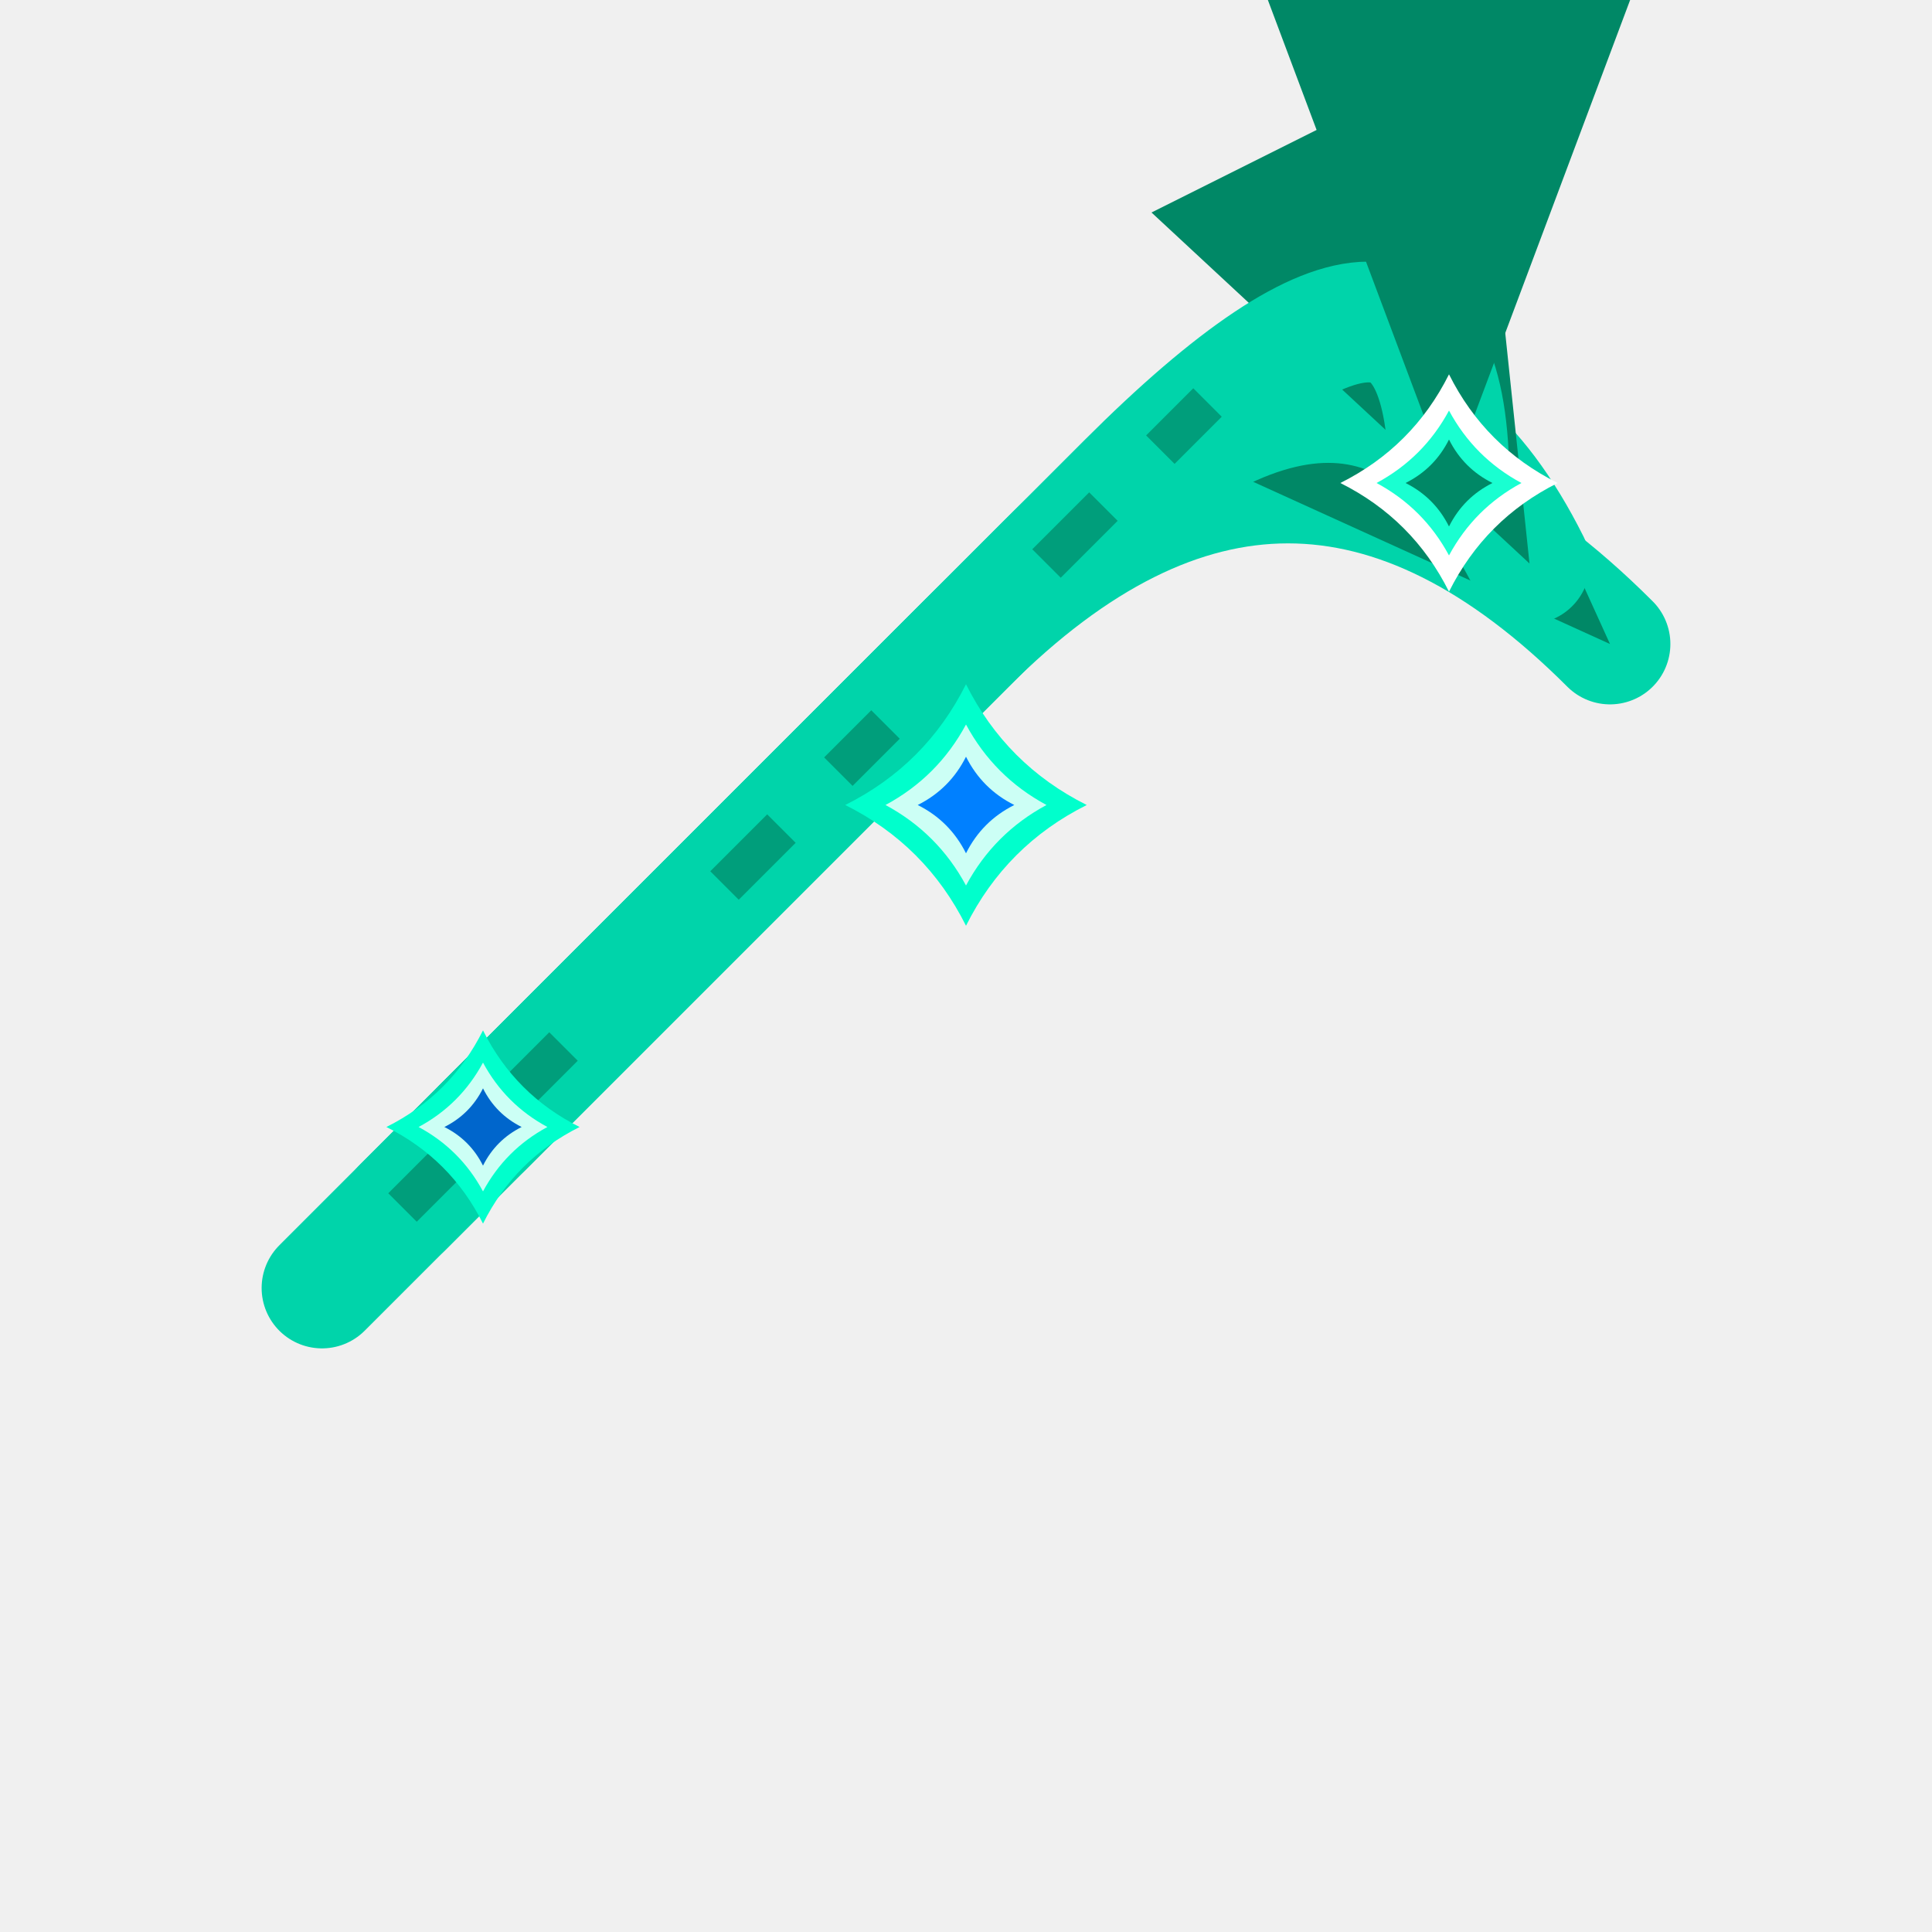
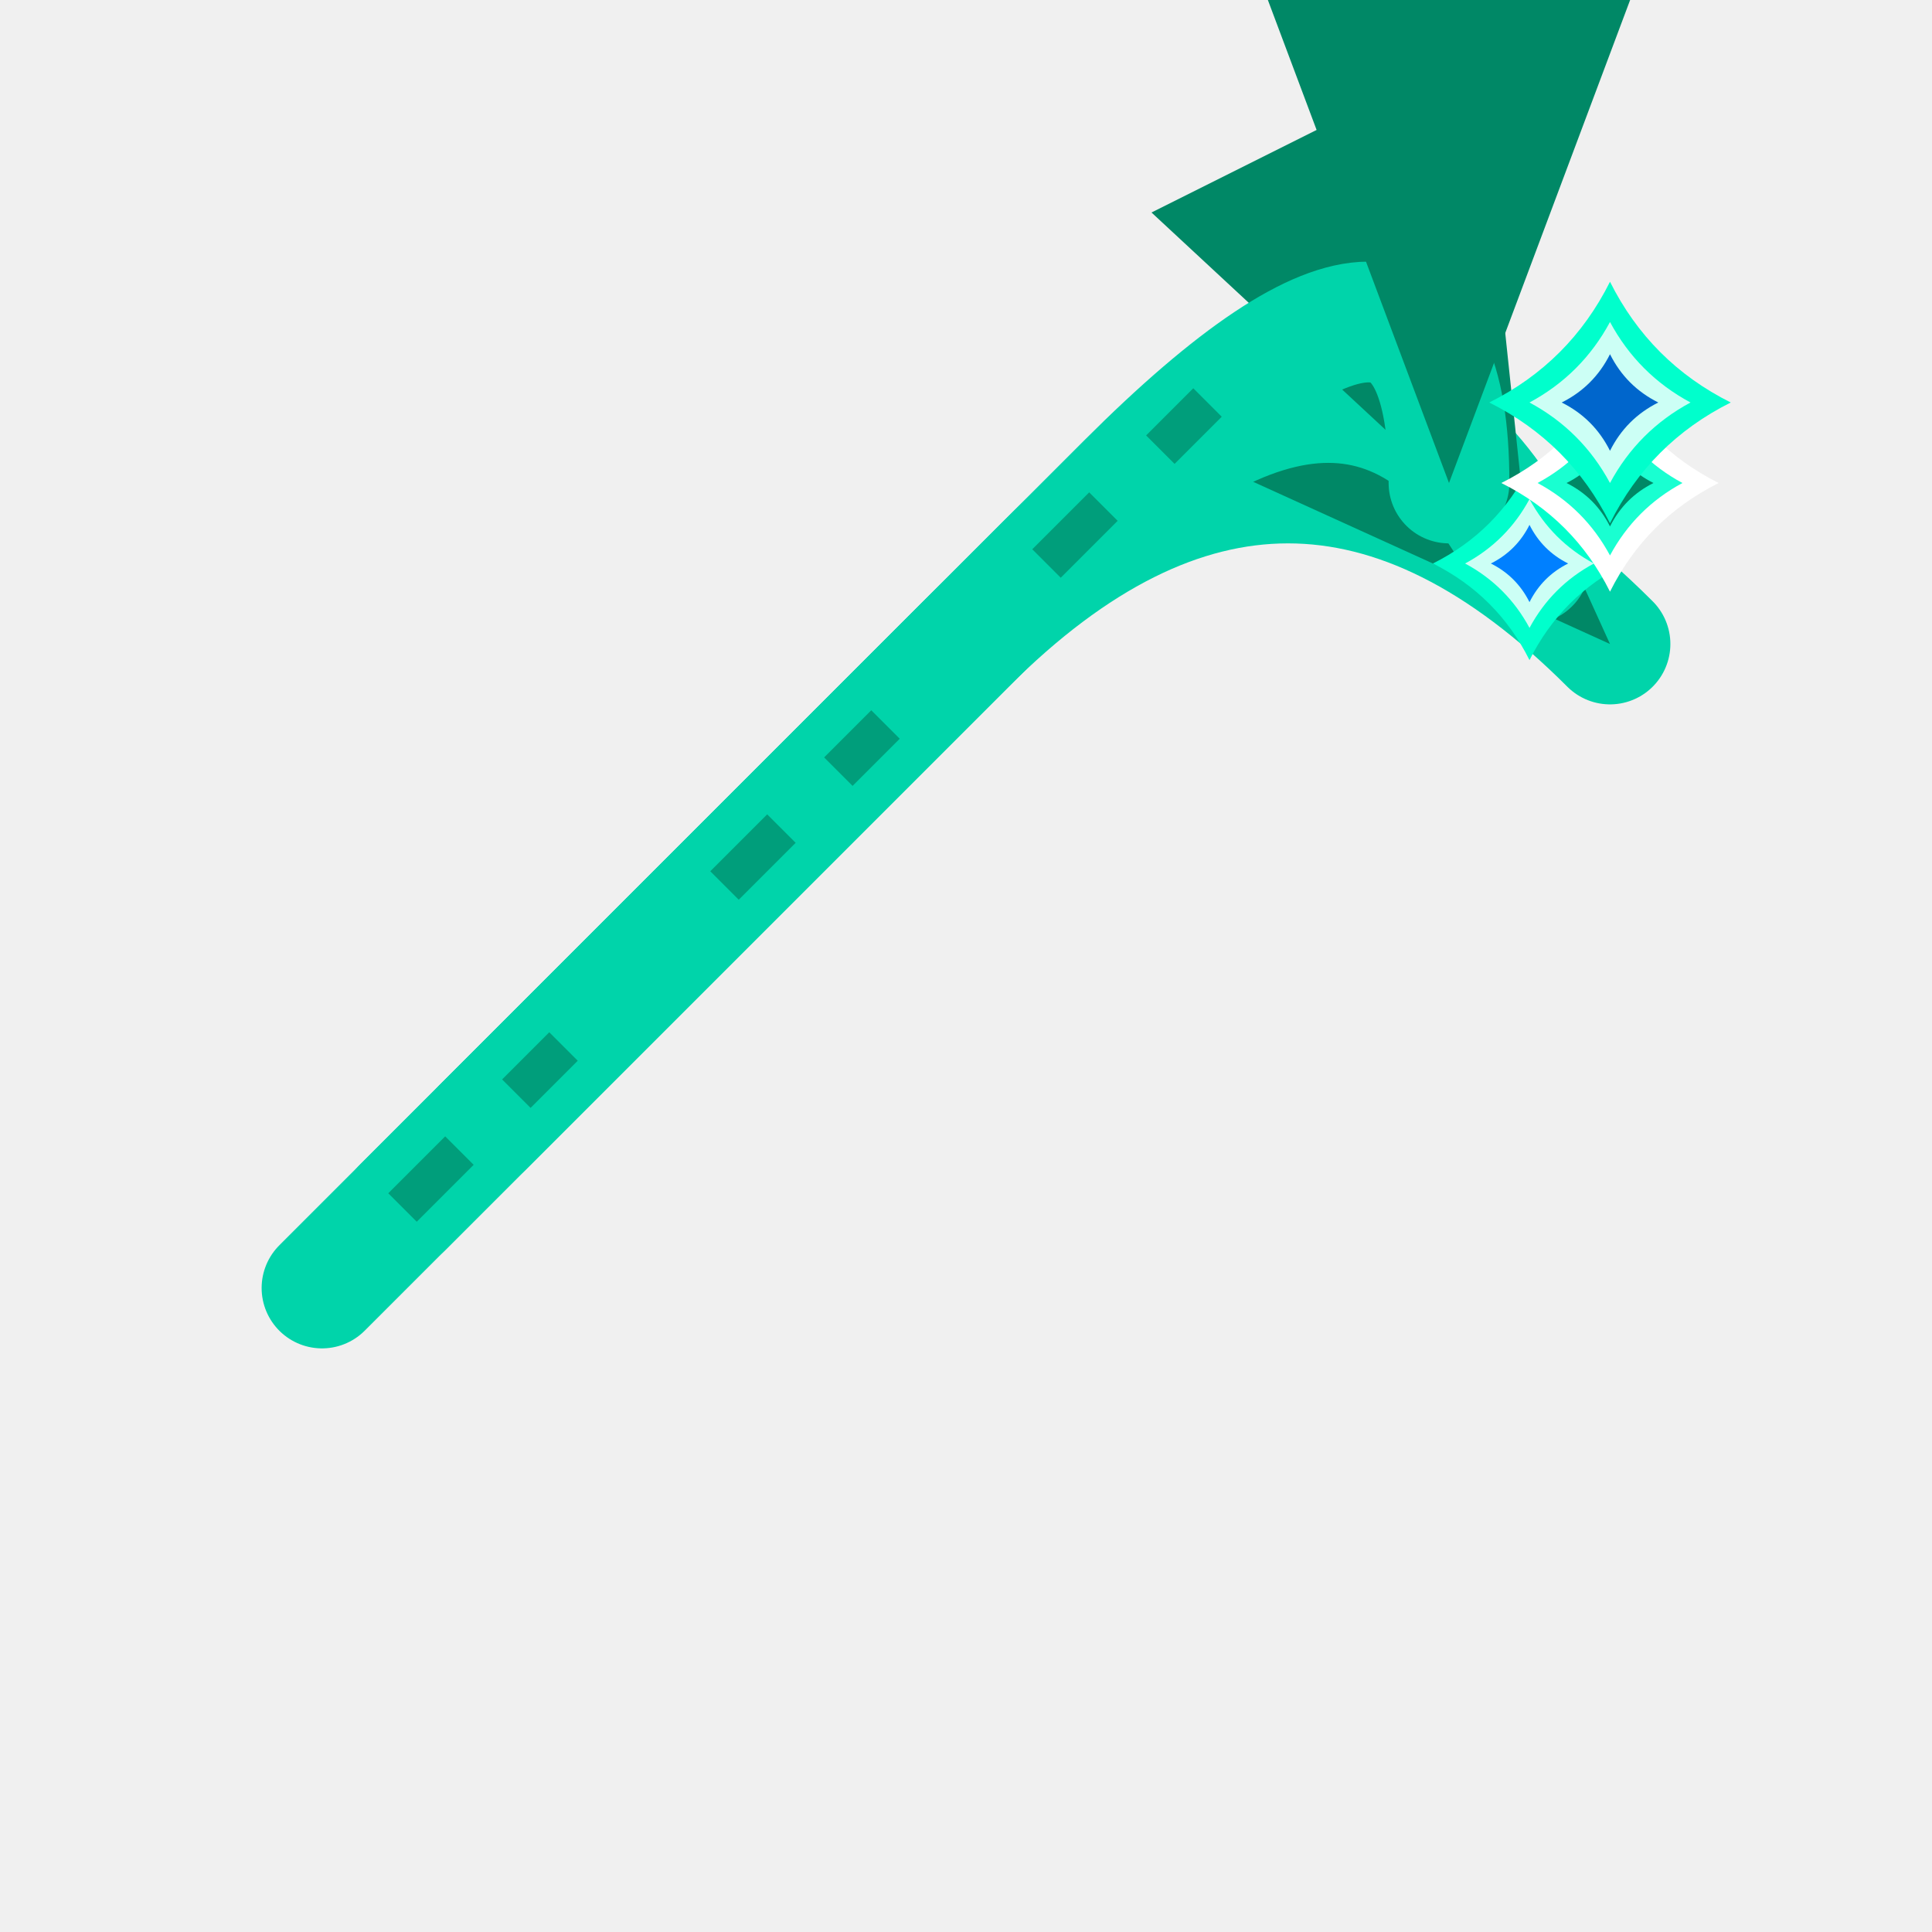
<svg xmlns="http://www.w3.org/2000/svg" width="128" height="128" viewBox="0 0 24 24" fill="none">
-   <path d="M4 16 Q8 12 12 8 Q16 4 20 8" fill="none" stroke="#00d4aa" stroke-width="1.5" stroke-linecap="round" marker-end="url(#arrowhead1)" />
-   <path d="M5 15 Q9 11 13 7 Q17 3 19 7" fill="none" stroke="#00d4aa" stroke-width="1.5" stroke-linecap="round" marker-end="url(#arrowhead2)" />
-   <path d="M6 14 Q10 10 14 6 Q18 2 18 6" fill="none" stroke="#00d4aa" stroke-width="1.5" stroke-linecap="round" marker-end="url(#arrowhead3)" />
+   <defs>
+     <marker id="arrowhead" markerWidth="4" markerHeight="3" refX="4" refY="1.5" orient="auto">
+       <polygon points="0 0, 4 1.5, 0 3" fill="#008866" />
+     </marker>
+   </defs>
+   <path d="M4 16 Q8 12 12 8 Q16 4 20 8" fill="none" stroke="#00d4aa" stroke-width="1.5" stroke-linecap="round" marker-end="url(#arrowhead)" />
+   <path d="M5 15 Q9 11 13 7 Q17 3 19 7" fill="none" stroke="#00d4aa" stroke-width="1.5" stroke-linecap="round" marker-end="url(#arrowhead)" />
+   <path d="M6 14 Q10 10 14 6 Q18 2 18 6" fill="none" stroke="#00d4aa" stroke-width="1.5" stroke-linecap="round" marker-end="url(#arrowhead)" />
  <path d="M5 15 L6 14 L7 13" stroke="#008866" stroke-width="0.5" stroke-dasharray="1 1" opacity="0.7" />
  <path d="M9 11 L10 10 L11 9" stroke="#008866" stroke-width="0.5" stroke-dasharray="1 1" opacity="0.7" />
  <path d="M13 7 L14 6 L15 5" stroke="#008866" stroke-width="0.5" stroke-dasharray="1 1" opacity="0.7" />
-   <defs>
-     <marker id="arrowhead1" markerWidth="4" markerHeight="3" refX="4" refY="1.5" orient="auto">
-       <polygon points="0 0, 4 1.5, 0 3" fill="#008866" />
-     </marker>
-     <marker id="arrowhead2" markerWidth="4" markerHeight="3" refX="4" refY="1.5" orient="auto">
-       <polygon points="0 0, 4 1.5, 0 3" fill="#008866" />
-     </marker>
-     <marker id="arrowhead3" markerWidth="4" markerHeight="3" refX="4" refY="1.5" orient="auto">
-       <polygon points="0 0, 4 1.5, 0 3" fill="#008866" />
-     </marker>
-   </defs>
-   <g transform="translate(6,14) scale(0.4)">
+   <g transform="translate(19,7) scale(0.4)">
+     <path d="M0 -3 Q1 -1 3 0 Q1 1 0 3 Q-1 1 -3 0 Q-1 -1 0 -3 Z" fill="#00ffcc" />
+     <path d="M0 -2 Q0.7 -0.7 2 0 Q0.7 0.7 0 2 Q-0.7 0.7 -2 0 Q-0.7 -0.7 0 -2 Z" fill="#ffffff" opacity="0.8" />
+     <path d="M0 -1.2 Q0.4 -0.4 1.2 0 Q0.4 0.4 0 1.2 Q-0.4 0.4 -1.2 0 Q-0.4 -0.4 0 -1.2 Z" fill="#0080ff" />
+   </g>
+   <g transform="translate(20,6) scale(0.45)">
+     <path d="M0 -3 Q1 -1 3 0 Q1 1 0 3 Q-1 1 -3 0 Q-1 -1 0 -3 Z" fill="#ffffff" />
+     <path d="M0 -2 Q0.7 -0.7 2 0 Q0.7 0.7 0 2 Q-0.7 0.7 -2 0 Q-0.7 -0.7 0 -2 Z" fill="#00ffcc" opacity="0.9" />
+     <path d="M0 -1.2 Q0.4 -0.4 1.2 0 Q0.4 0.4 0 1.2 Q-0.4 0.4 -1.2 0 Q-0.4 -0.4 0 -1.2 Z" fill="#008866" />
+   </g>
+   <g transform="translate(20,5) scale(0.5)">
    <path d="M0 -3 Q1 -1 3 0 Q1 1 0 3 Q-1 1 -3 0 Q-1 -1 0 -3 Z" fill="#00ffcc" />
    <path d="M0 -2 Q0.7 -0.7 2 0 Q0.7 0.7 0 2 Q-0.7 0.7 -2 0 Q-0.7 -0.7 0 -2 Z" fill="#ffffff" opacity="0.8" />
    <path d="M0 -1.2 Q0.4 -0.4 1.2 0 Q0.4 0.4 0 1.2 Q-0.4 0.4 -1.2 0 Q-0.4 -0.4 0 -1.2 Z" fill="#0066cc" />
  </g>
-   <g transform="translate(12,10) scale(0.5)">
-     <path d="M0 -3 Q1 -1 3 0 Q1 1 0 3 Q-1 1 -3 0 Q-1 -1 0 -3 Z" fill="#00ffcc" />
-     <path d="M0 -2 Q0.7 -0.7 2 0 Q0.7 0.7 0 2 Q-0.7 0.7 -2 0 Q-0.7 -0.7 0 -2 Z" fill="#ffffff" opacity="0.8" />
-     <path d="M0 -1.2 Q0.4 -0.4 1.2 0 Q0.4 0.4 0 1.2 Q-0.4 0.4 -1.2 0 Q-0.4 -0.4 0 -1.2 Z" fill="#0080ff" />
-   </g>
-   <g transform="translate(18,6) scale(0.45)">
-     <path d="M0 -3 Q1 -1 3 0 Q1 1 0 3 Q-1 1 -3 0 Q-1 -1 0 -3 Z" fill="#ffffff" />
-     <path d="M0 -2 Q0.7 -0.7 2 0 Q0.7 0.7 0 2 Q-0.7 0.7 -2 0 Q-0.7 -0.7 0 -2 Z" fill="#00ffcc" opacity="0.9" />
-     <path d="M0 -1.2 Q0.4 -0.4 1.2 0 Q0.4 0.4 0 1.2 Q-0.4 0.4 -1.2 0 Q-0.4 -0.4 0 -1.2 Z" fill="#008866" />
-   </g>
</svg>
